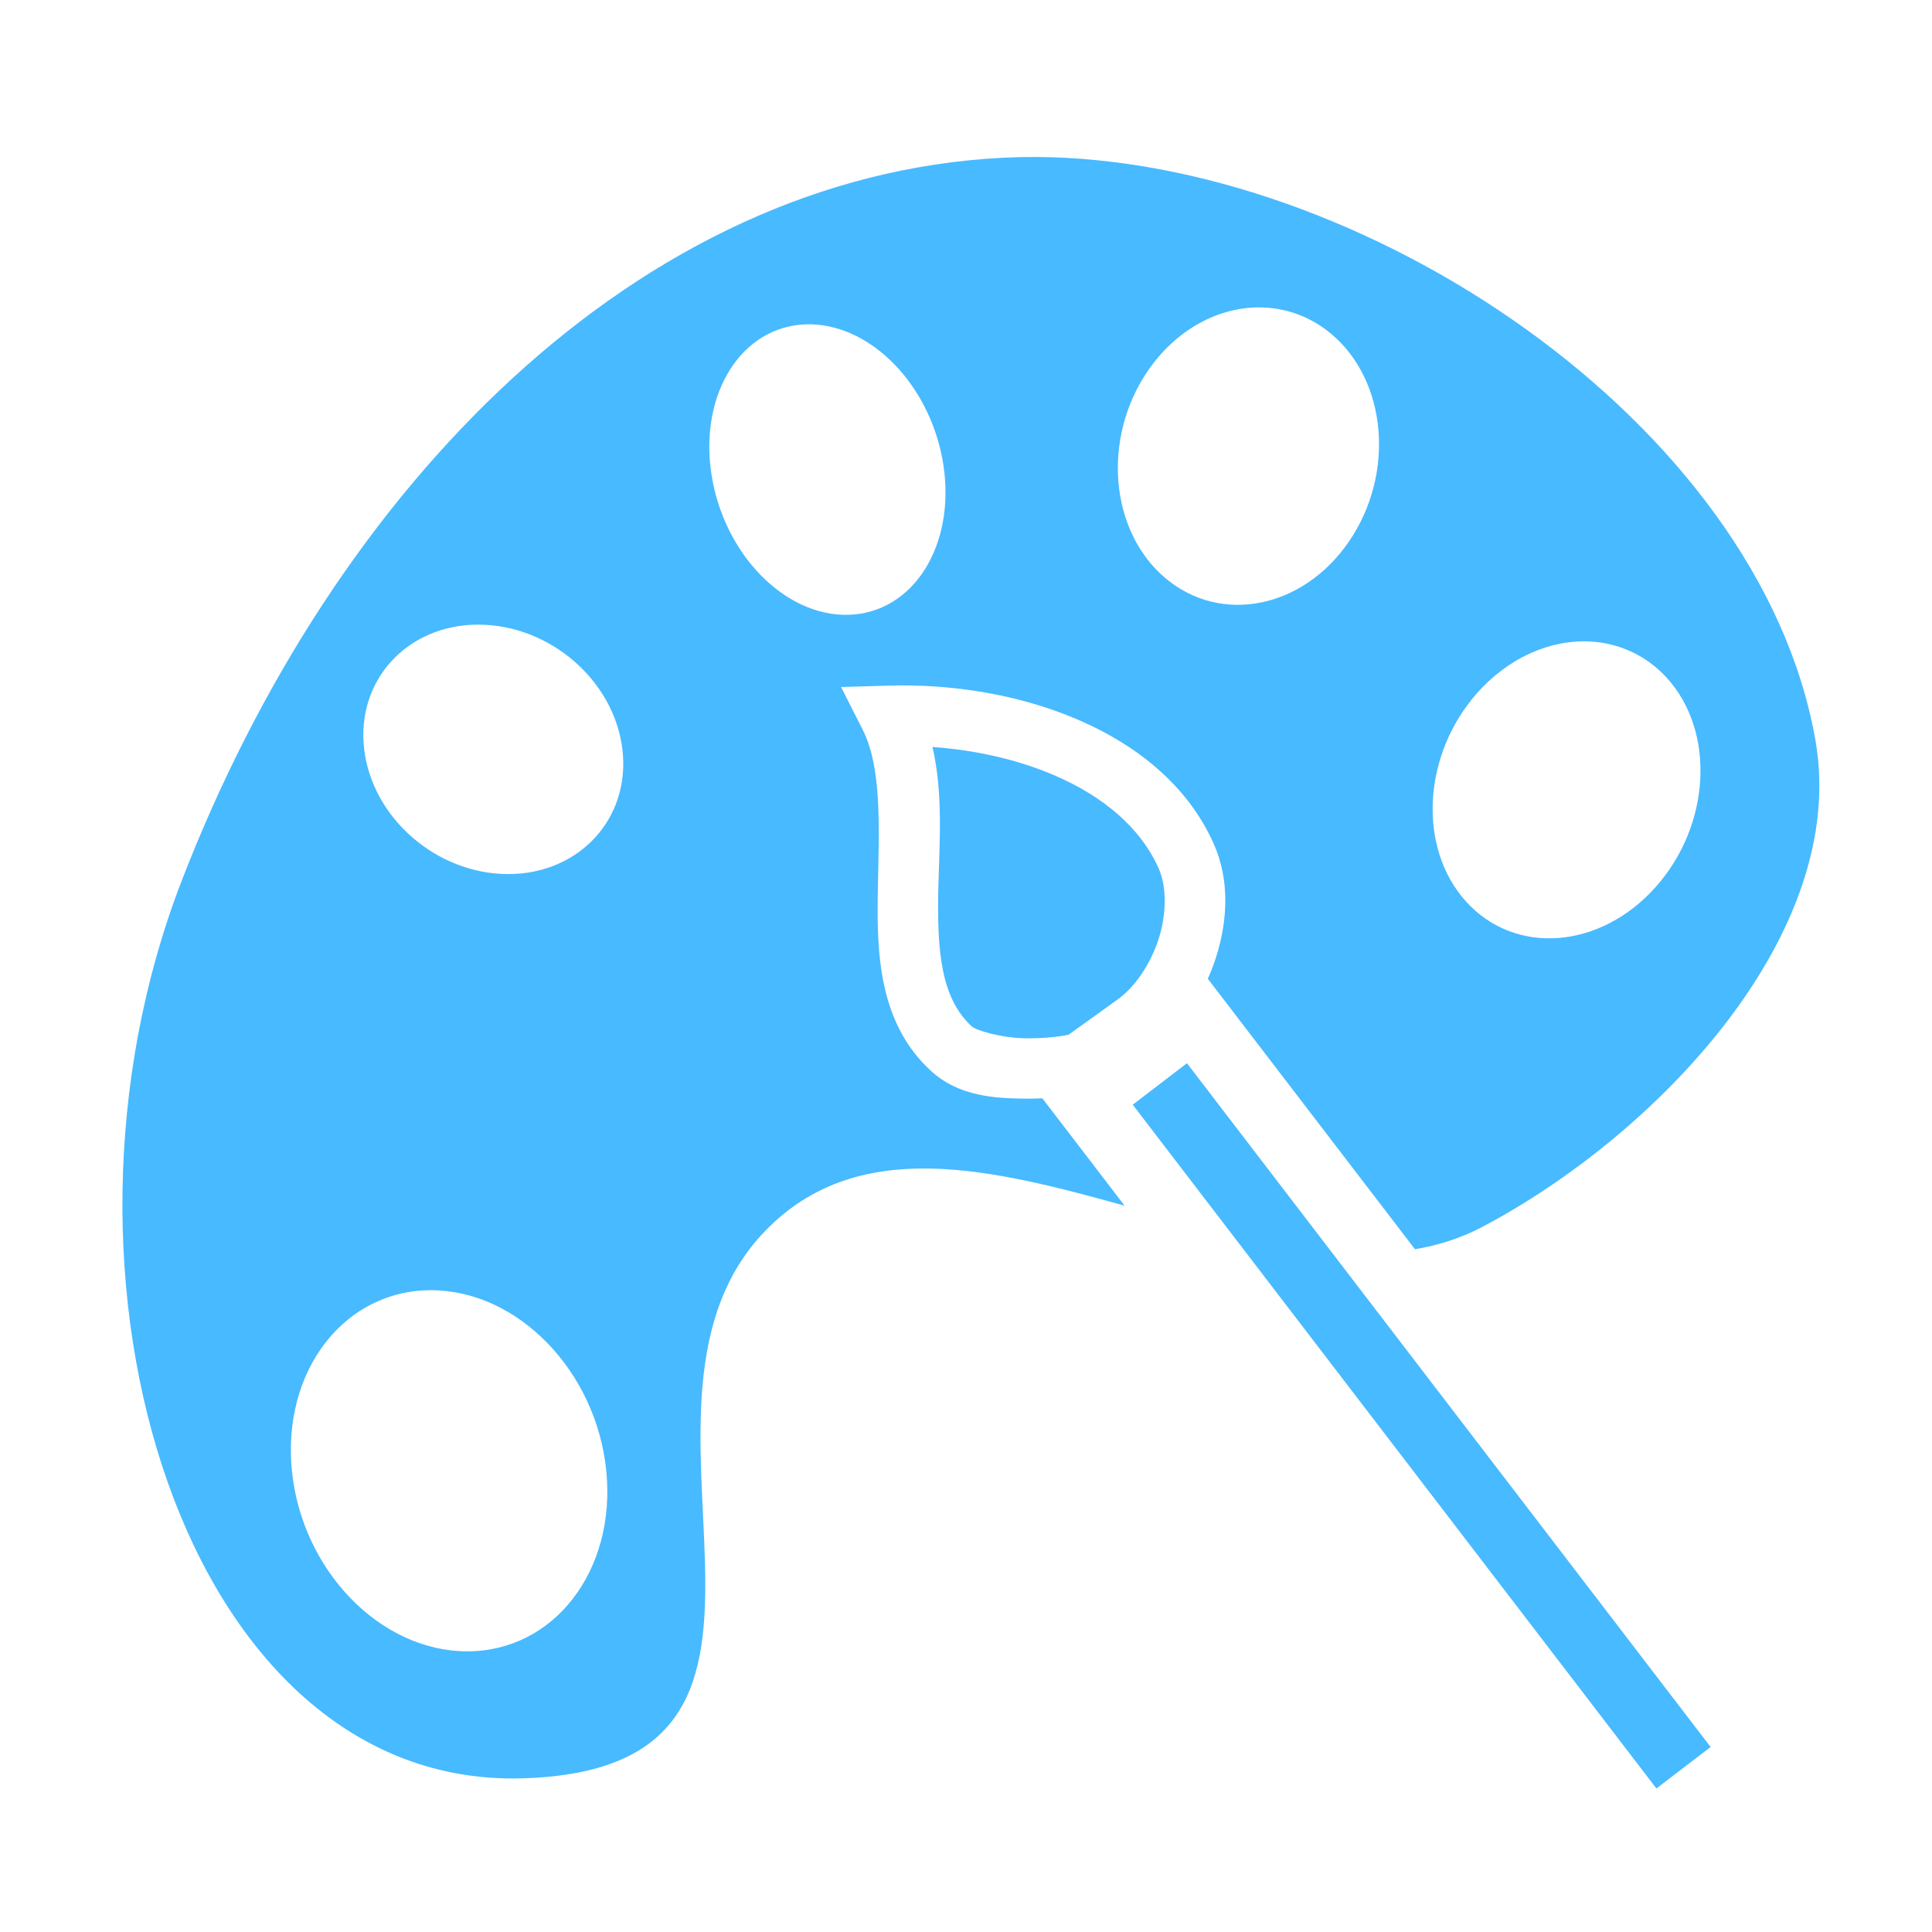
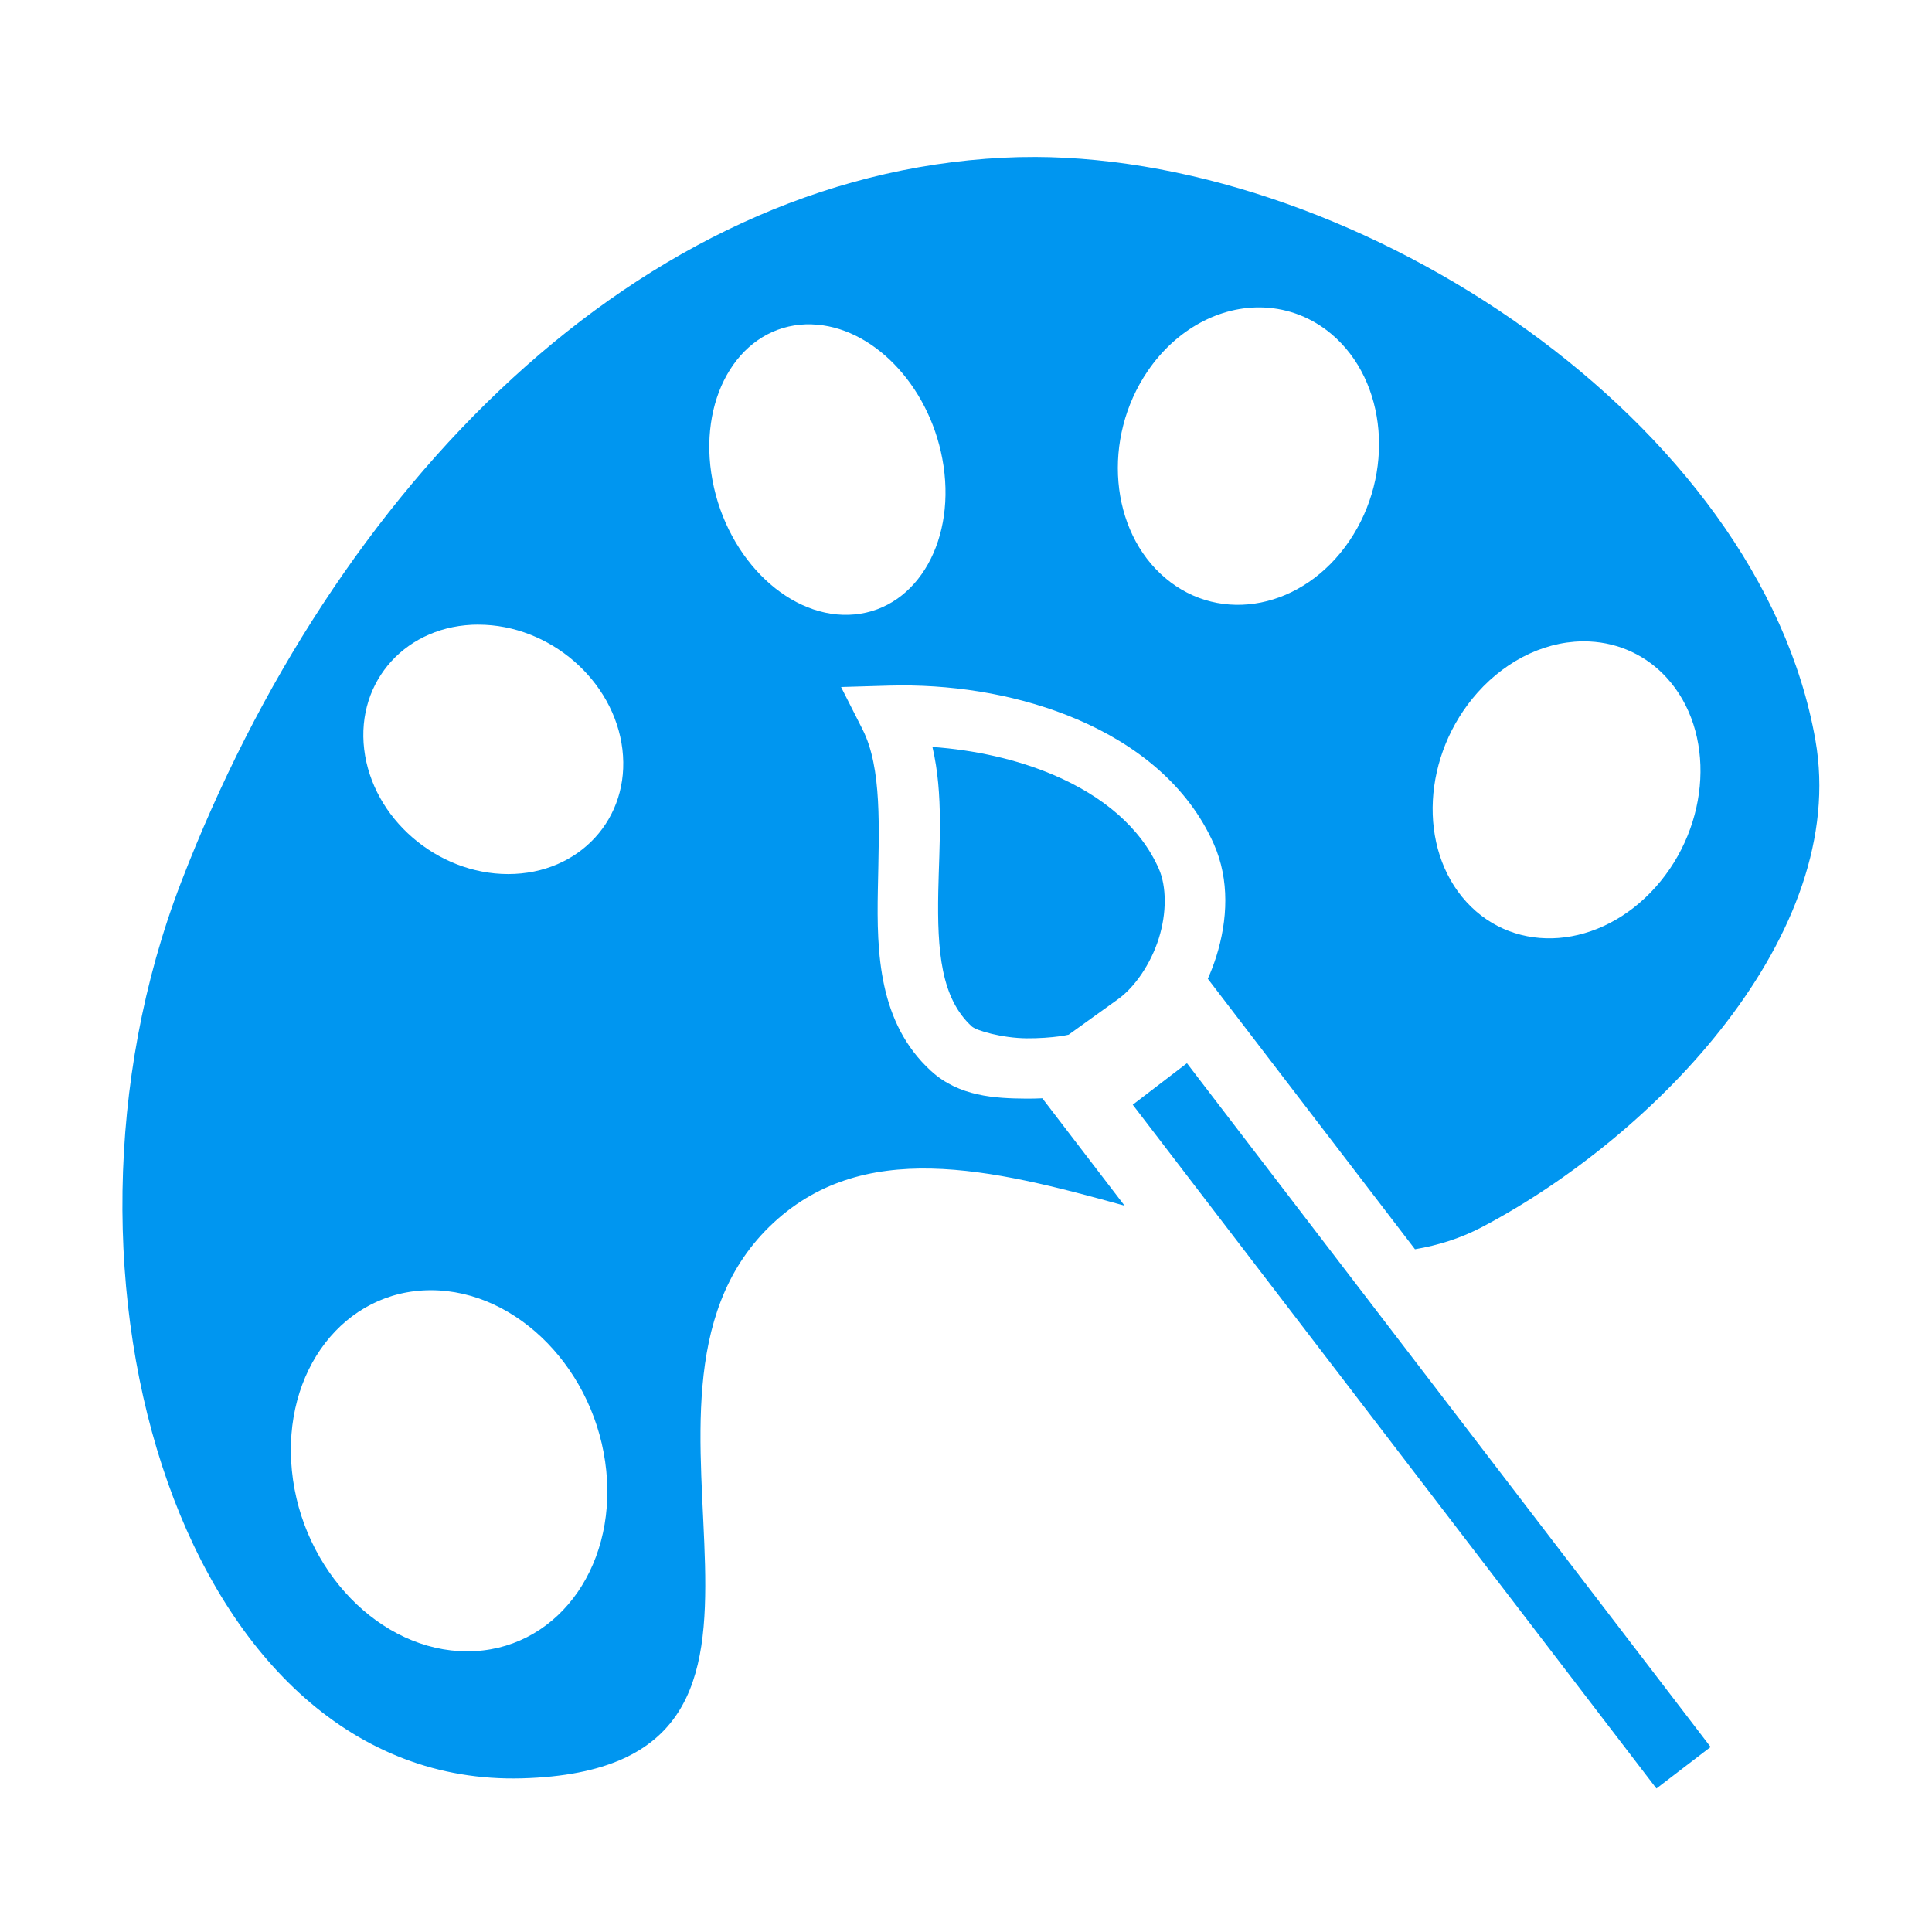
<svg xmlns="http://www.w3.org/2000/svg" style="height: 16px; width: 16px;" width="16px" height="16px" viewBox="0 0 512 512">
  <path d="M0 0h512v512H0z" fill="#000000" fill-opacity="0" style="--darkreader-inline-fill: #000000;" data-darkreader-inline-fill="" />
  <g class="" style="" transform="translate(0,0)">
-     <path d="M274.174 41.604c-2.798-.01-5.576.056-8.332.195-96.67 4.85-177.38 86.93-217.842 192-40.462 105.06.914 239.97 90.336 237.48 89.42-2.5 18.09-99.6 65.486-146.12 24.345-23.9 58.852-15.48 94.207-5.64l-17.6-22.98-4.2-5.48c-1.38.06-2.79.102-4.26.09-8.24-.064-17.82-.54-25.25-7.347-13.89-12.73-14.4-31.304-14.08-47.908.32-16.605 1.12-32.375-4.05-42.587l-5.7-11.24 12.595-.37c1.046-.03 2.097-.05 3.15-.053 15.8-.073 32.304 2.776 46.914 9.03 15.584 6.67 29.254 17.44 36.154 33.053 4.18 9.46 3.665 20.116.623 29.768-.636 2.003-1.386 3.972-2.24 5.89l54.9 71.68c6.21-1.05 12.184-2.936 17.844-5.92 46.09-24.313 97.313-77.71 88.27-129.03-14.84-84.23-120.2-154.26-206.94-154.52zm60.79 39.888a34.152 39.804 15.878 0 1 17.913 7.06 34.152 39.804 15.878 0 1 4.666 54.87 34.152 39.804 15.878 0 1-48.72 9.77 34.152 39.804 15.878 0 1-4.665-54.87 34.152 39.804 15.878 0 1 30.805-16.83zm-119.85 4.467a39.307 30.27 71.565 0 1 34.603 35.56 39.307 30.27 71.565 0 1-23.213 41.31 39.307 30.27 71.565 0 1-37.678-35.47 39.307 30.27 71.565 0 1 23.213-41.31 39.307 30.27 71.565 0 1 3.07-.1zm-88.33 79.58a35.75 31.637 35.137 0 1 38.16 33.05 35.75 31.637 35.137 0 1-30.266 33.05 35.75 31.637 35.137 0 1-38.164-33.05 35.75 31.637 35.137 0 1 30.27-33.06zM421.256 170a34.25 40.436 25.644 0 1 20.41 9.578 34.25 40.436 25.644 0 1-2.914 55.51 34.25 40.436 25.644 0 1-50.107 3.966 34.25 40.436 25.644 0 1 2.916-55.51A34.25 40.436 25.644 0 1 421.26 170zm-174.152 27.95c2.982 12.774 1.784 26.197 1.548 38.275-.31 15.893.734 28.32 8.89 35.797 1.19 1.09 8.018 3.092 14.556 3.143 3.268.026 6.44-.22 8.718-.535 1.063-.146 1.874-.306 2.383-.425l13.02-9.362.02-.014c4.46-3.17 8.72-9.37 10.85-16.13 2.13-6.76 2.07-13.81 0-18.49-4.83-10.93-14.84-19.26-27.82-24.81-9.73-4.17-21-6.65-32.17-7.45zm67.455 83.808l-14.37 11L438.97 473.97l14.36-10.998-138.773-181.21zm-200.35 60.16a48.74 40.895 69.57 0 1 46.46 47.85 48.74 40.895 69.57 0 1-36.85 47.852 48.74 40.895 69.57 0 1-46.46-47.852 48.74 40.895 69.57 0 1 36.85-47.85z" fill="#48baff" fill-opacity="1" style="--darkreader-inline-fill: #8b8104;" data-darkreader-inline-fill="" />
+     <path d="M274.174 41.604c-2.798-.01-5.576.056-8.332.195-96.67 4.85-177.38 86.93-217.842 192-40.462 105.06.914 239.97 90.336 237.48 89.42-2.5 18.09-99.6 65.486-146.12 24.345-23.9 58.852-15.48 94.207-5.64l-17.6-22.98-4.2-5.48c-1.38.06-2.79.102-4.26.09-8.24-.064-17.82-.54-25.25-7.347-13.89-12.73-14.4-31.304-14.08-47.908.32-16.605 1.12-32.375-4.05-42.587l-5.7-11.24 12.595-.37c1.046-.03 2.097-.05 3.15-.053 15.8-.073 32.304 2.776 46.914 9.03 15.584 6.67 29.254 17.44 36.154 33.053 4.18 9.46 3.665 20.116.623 29.768-.636 2.003-1.386 3.972-2.24 5.89l54.9 71.68c6.21-1.05 12.184-2.936 17.844-5.92 46.09-24.313 97.313-77.71 88.27-129.03-14.84-84.23-120.2-154.26-206.94-154.52zm60.79 39.888a34.152 39.804 15.878 0 1 17.913 7.06 34.152 39.804 15.878 0 1 4.666 54.87 34.152 39.804 15.878 0 1-48.72 9.77 34.152 39.804 15.878 0 1-4.665-54.87 34.152 39.804 15.878 0 1 30.805-16.83zm-119.85 4.467a39.307 30.27 71.565 0 1 34.603 35.56 39.307 30.27 71.565 0 1-23.213 41.31 39.307 30.27 71.565 0 1-37.678-35.47 39.307 30.27 71.565 0 1 23.213-41.31 39.307 30.27 71.565 0 1 3.07-.1zm-88.33 79.58a35.75 31.637 35.137 0 1 38.16 33.05 35.75 31.637 35.137 0 1-30.266 33.05 35.75 31.637 35.137 0 1-38.164-33.05 35.75 31.637 35.137 0 1 30.27-33.06zM421.256 170a34.25 40.436 25.644 0 1 20.41 9.578 34.25 40.436 25.644 0 1-2.914 55.51 34.25 40.436 25.644 0 1-50.107 3.966 34.25 40.436 25.644 0 1 2.916-55.51A34.25 40.436 25.644 0 1 421.26 170zm-174.152 27.95c2.982 12.774 1.784 26.197 1.548 38.275-.31 15.893.734 28.32 8.89 35.797 1.19 1.09 8.018 3.092 14.556 3.143 3.268.026 6.44-.22 8.718-.535 1.063-.146 1.874-.306 2.383-.425l13.02-9.362.02-.014c4.46-3.17 8.72-9.37 10.85-16.13 2.13-6.76 2.07-13.81 0-18.49-4.83-10.93-14.84-19.26-27.82-24.81-9.73-4.17-21-6.65-32.17-7.45zm67.455 83.808l-14.37 11L438.97 473.97l14.36-10.998-138.773-181.21zm-200.35 60.16a48.74 40.895 69.57 0 1 46.46 47.85 48.74 40.895 69.57 0 1-36.85 47.852 48.74 40.895 69.57 0 1-46.46-47.852 48.74 40.895 69.57 0 1 36.85-47.85z" fill="#0096f0" fill-opacity="1" style="--darkreader-inline-fill: #8b8104;" data-darkreader-inline-fill="" />
  </g>
</svg>
